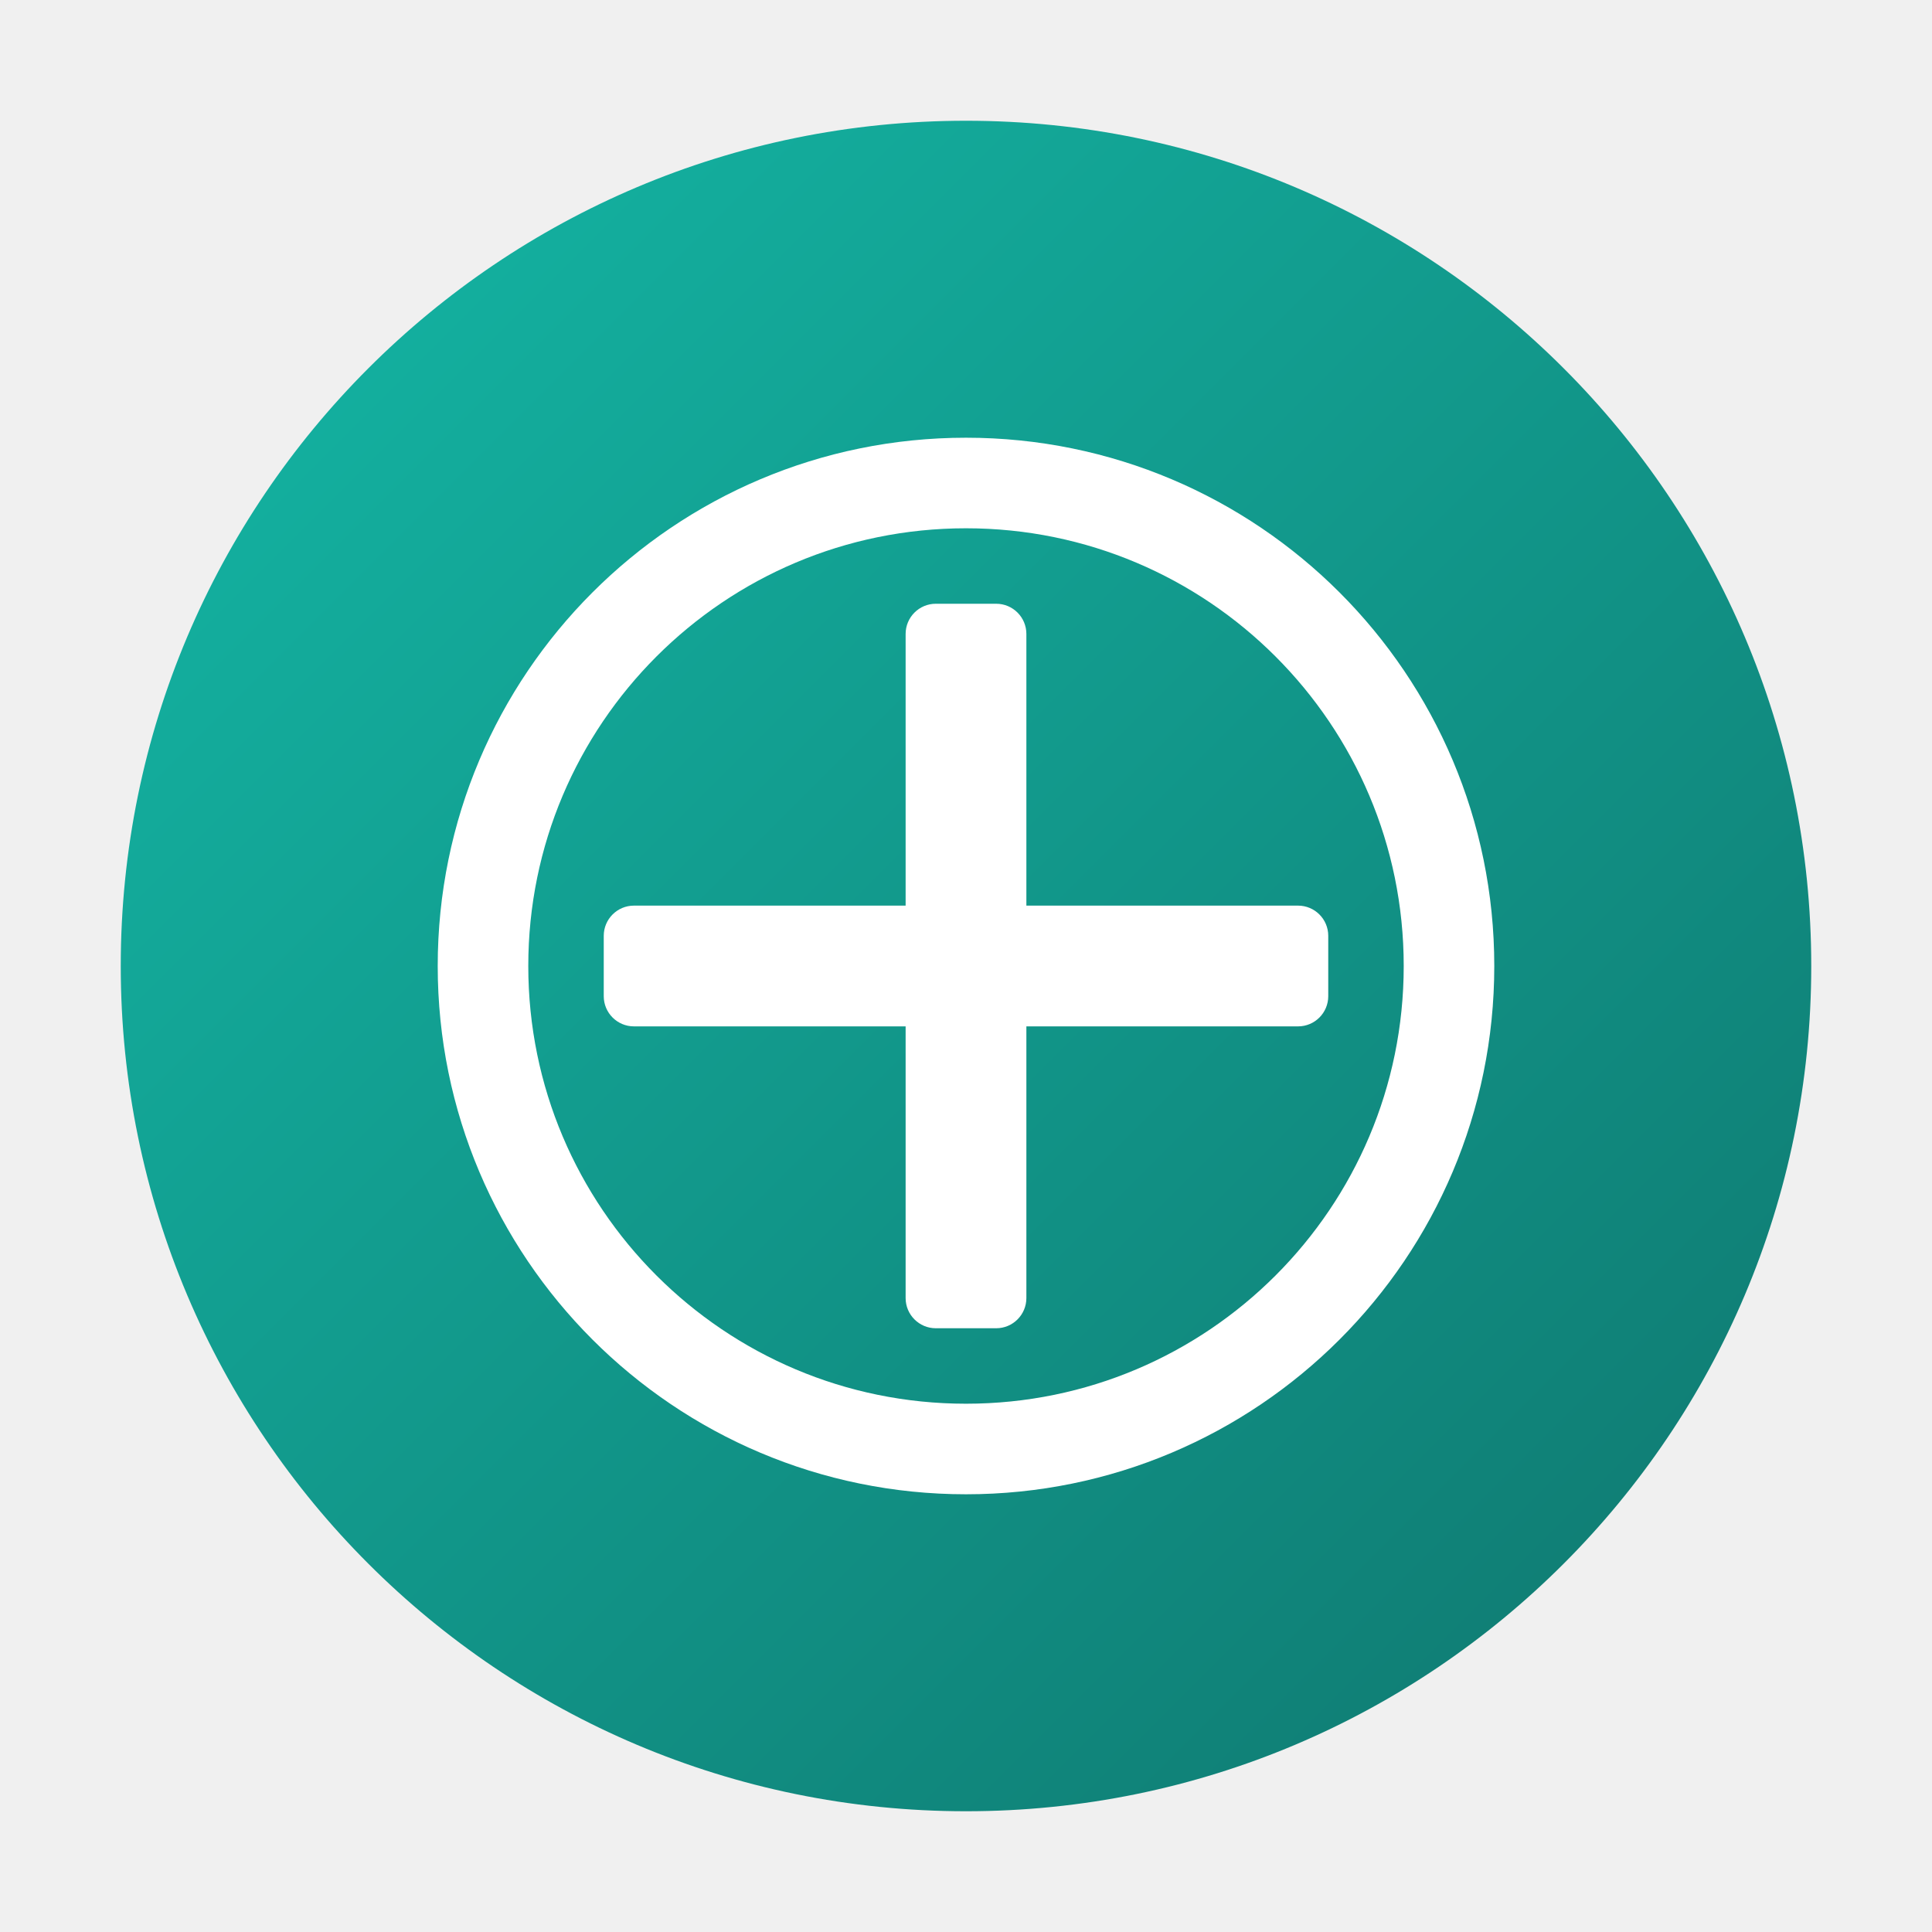
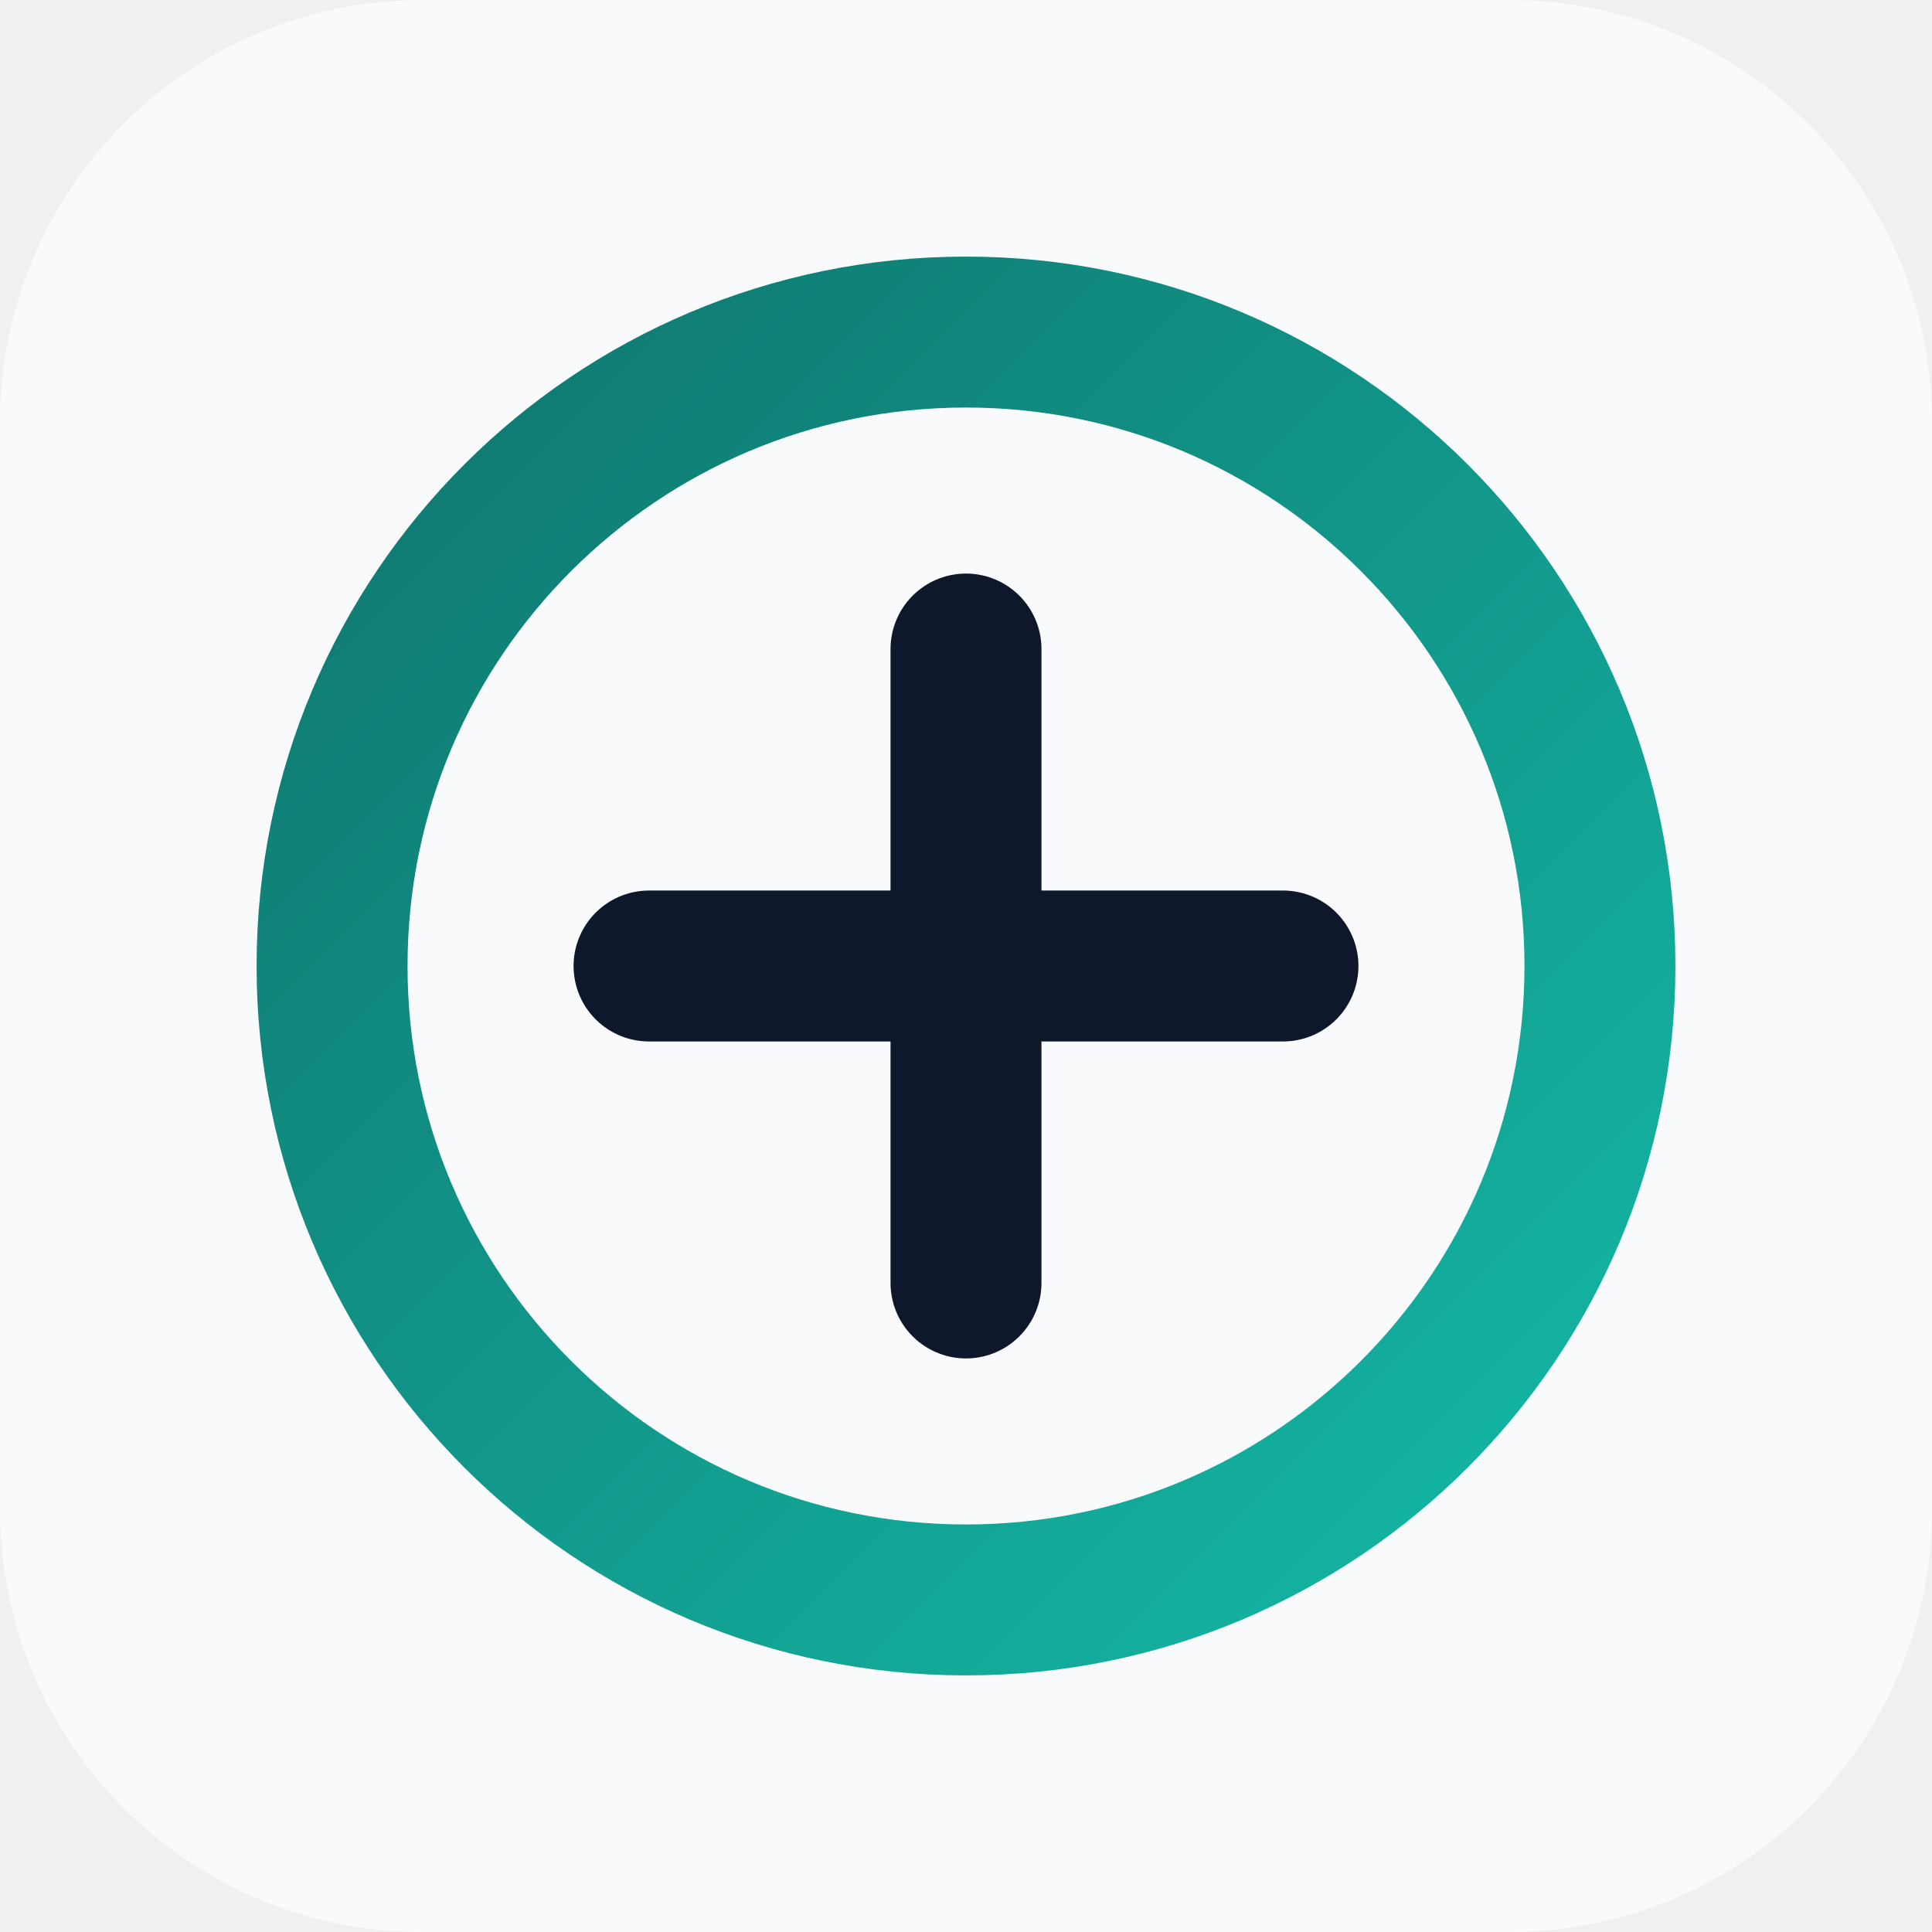
- <svg xmlns="http://www.w3.org/2000/svg" viewBox="0 0 64 64">
+ <svg xmlns="http://www.w3.org/2000/svg" viewBox="0 0 128 128">
  <defs>
    <linearGradient id="g" x1="0" x2="1" y1="0" y2="1">
-       <stop offset="0" stop-color="#14b8a6" />
-       <stop offset="1" stop-color="#0f766e" />
+       <stop stop-color="#0f766e" />
+       <stop offset="1" stop-color="#14b8a6" />
    </linearGradient>
  </defs>
-   <circle cx="32" cy="32" r="28" fill="url(#g)" />
-   <circle cx="32" cy="32" r="16" fill="none" stroke="#ffffff" stroke-width="3" />
-   <rect x="30" y="20" width="4" height="24" fill="#ffffff" rx="1" />
-   <rect x="20" y="30" width="24" height="4" fill="#ffffff" rx="1" />
+   <rect width="128" height="128" rx="28" fill="#f8fafc" />
+   <circle cx="64" cy="64" r="42" fill="none" stroke="url(#g)" stroke-width="10" />
+   <path d="M43 64h42M64 43v42" stroke="#0f172a" stroke-width="10" stroke-linecap="round" />
</svg>
